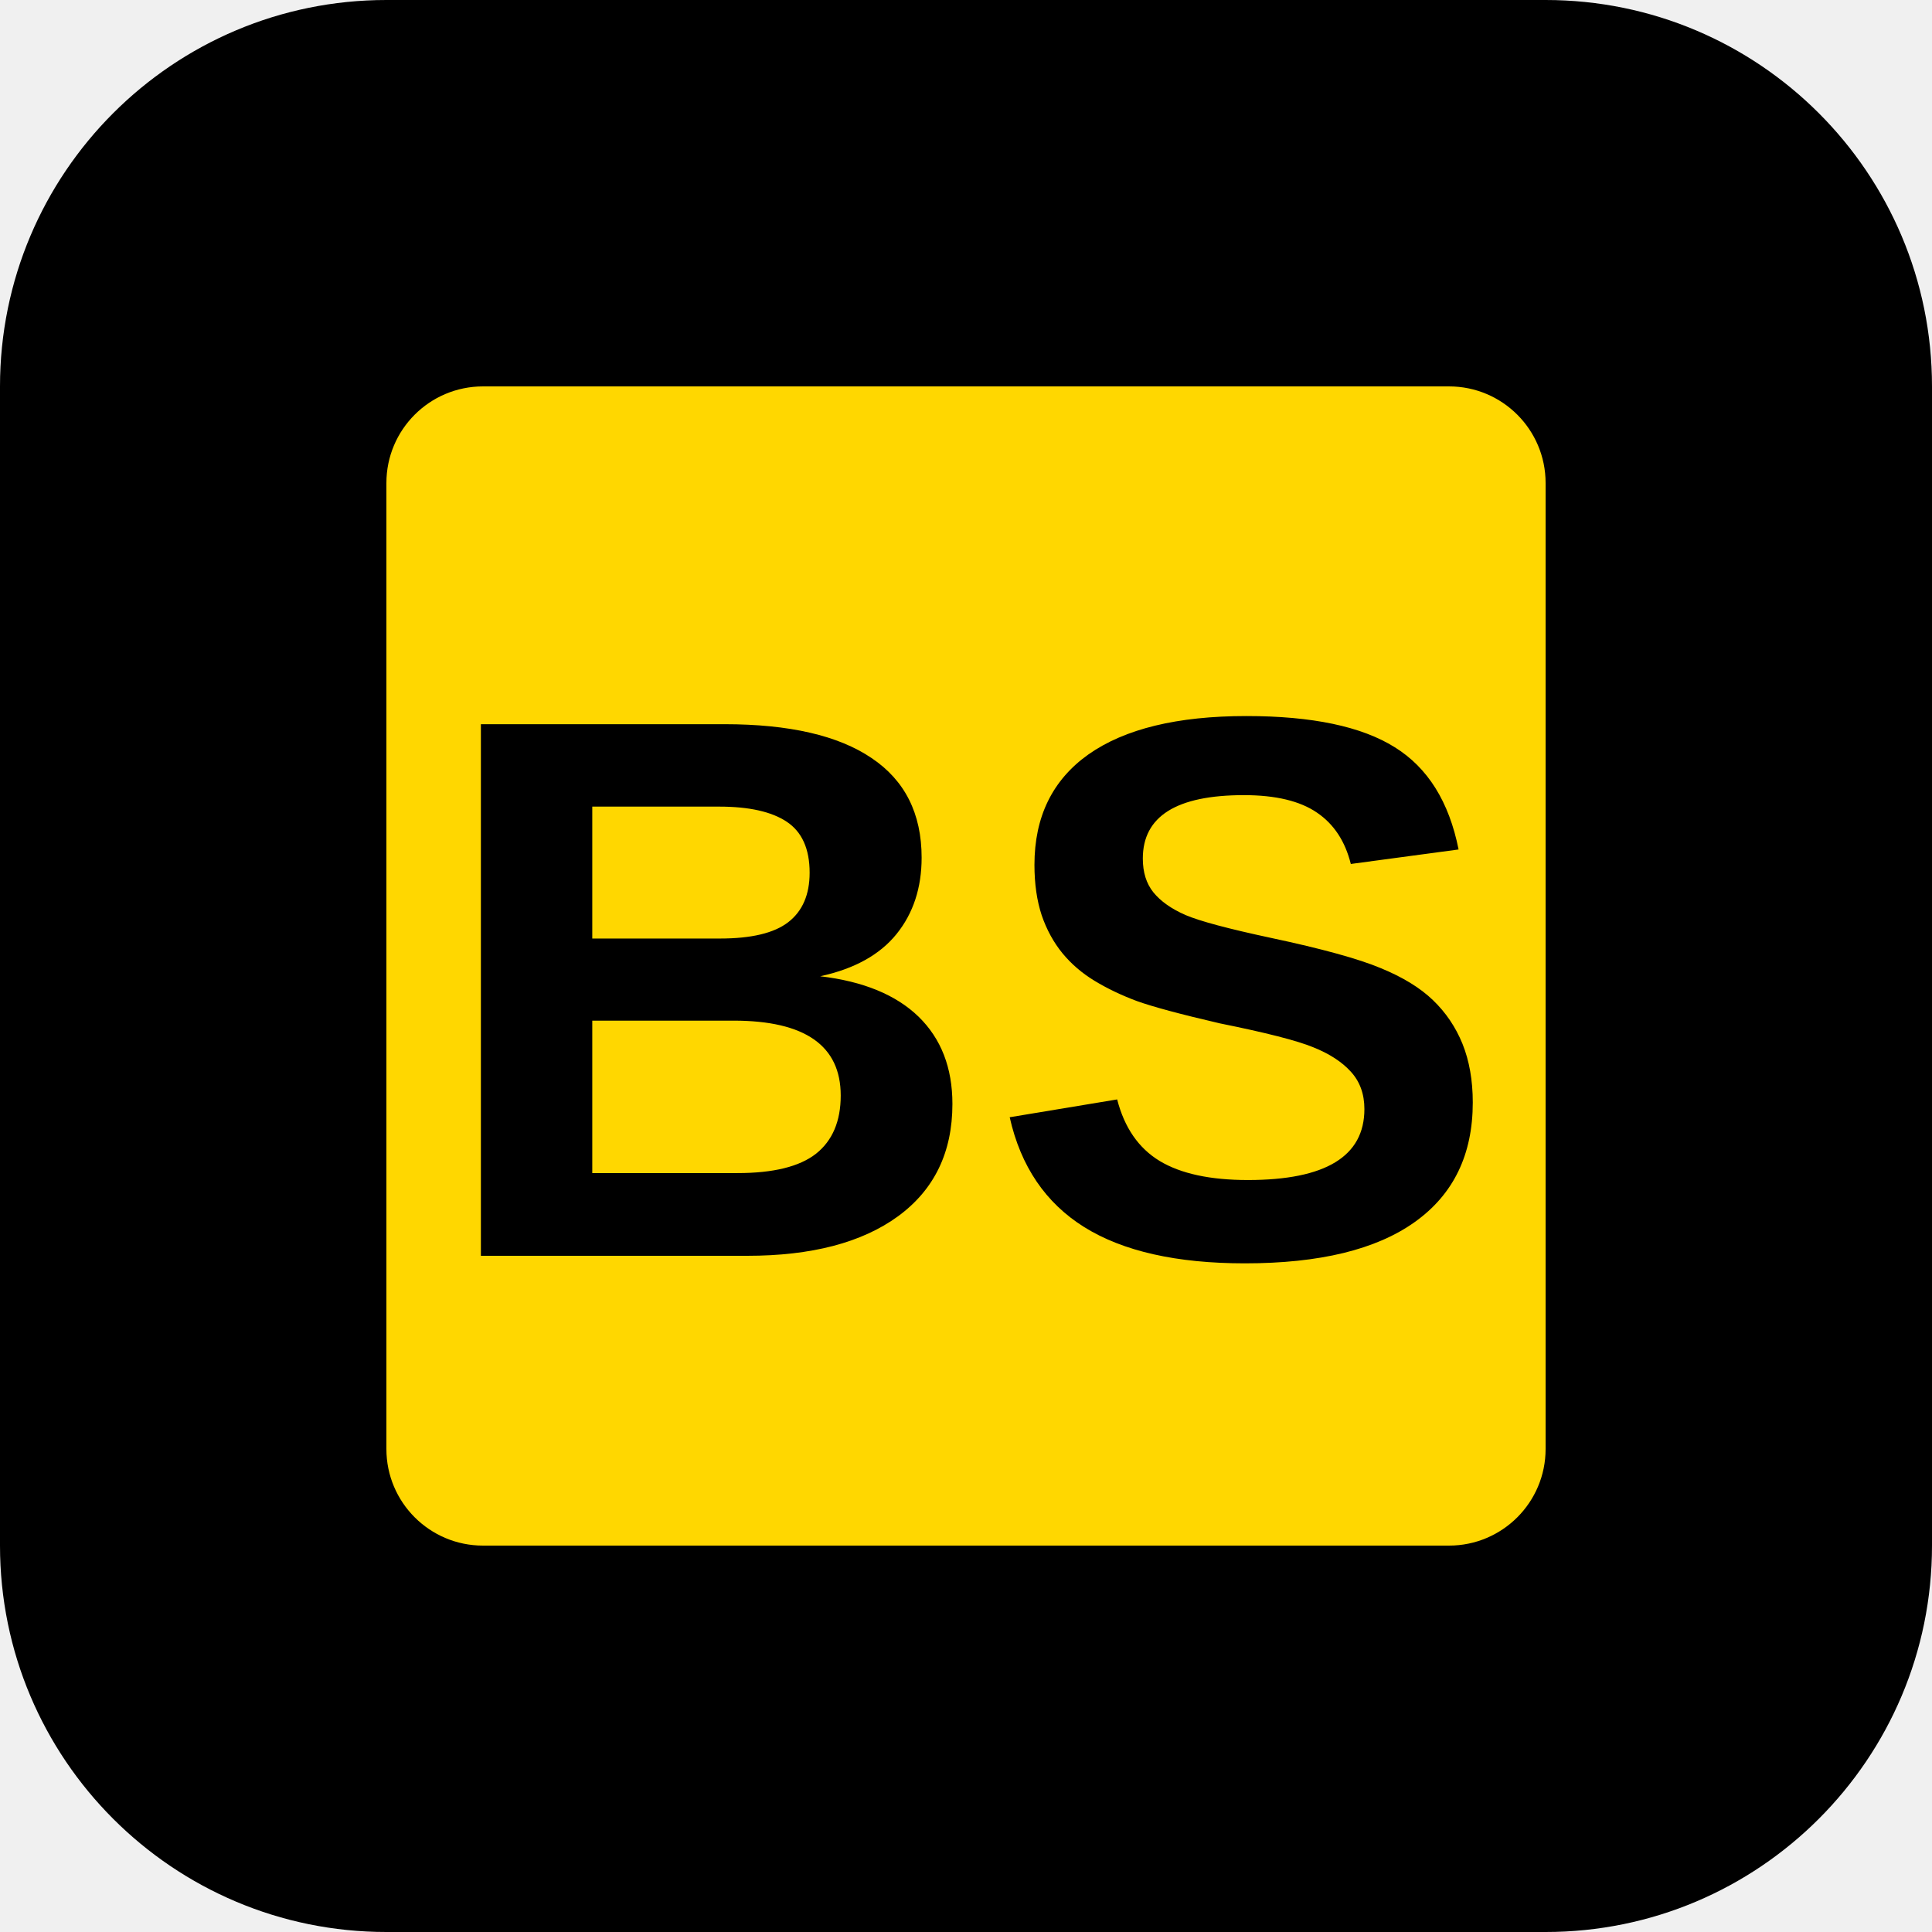
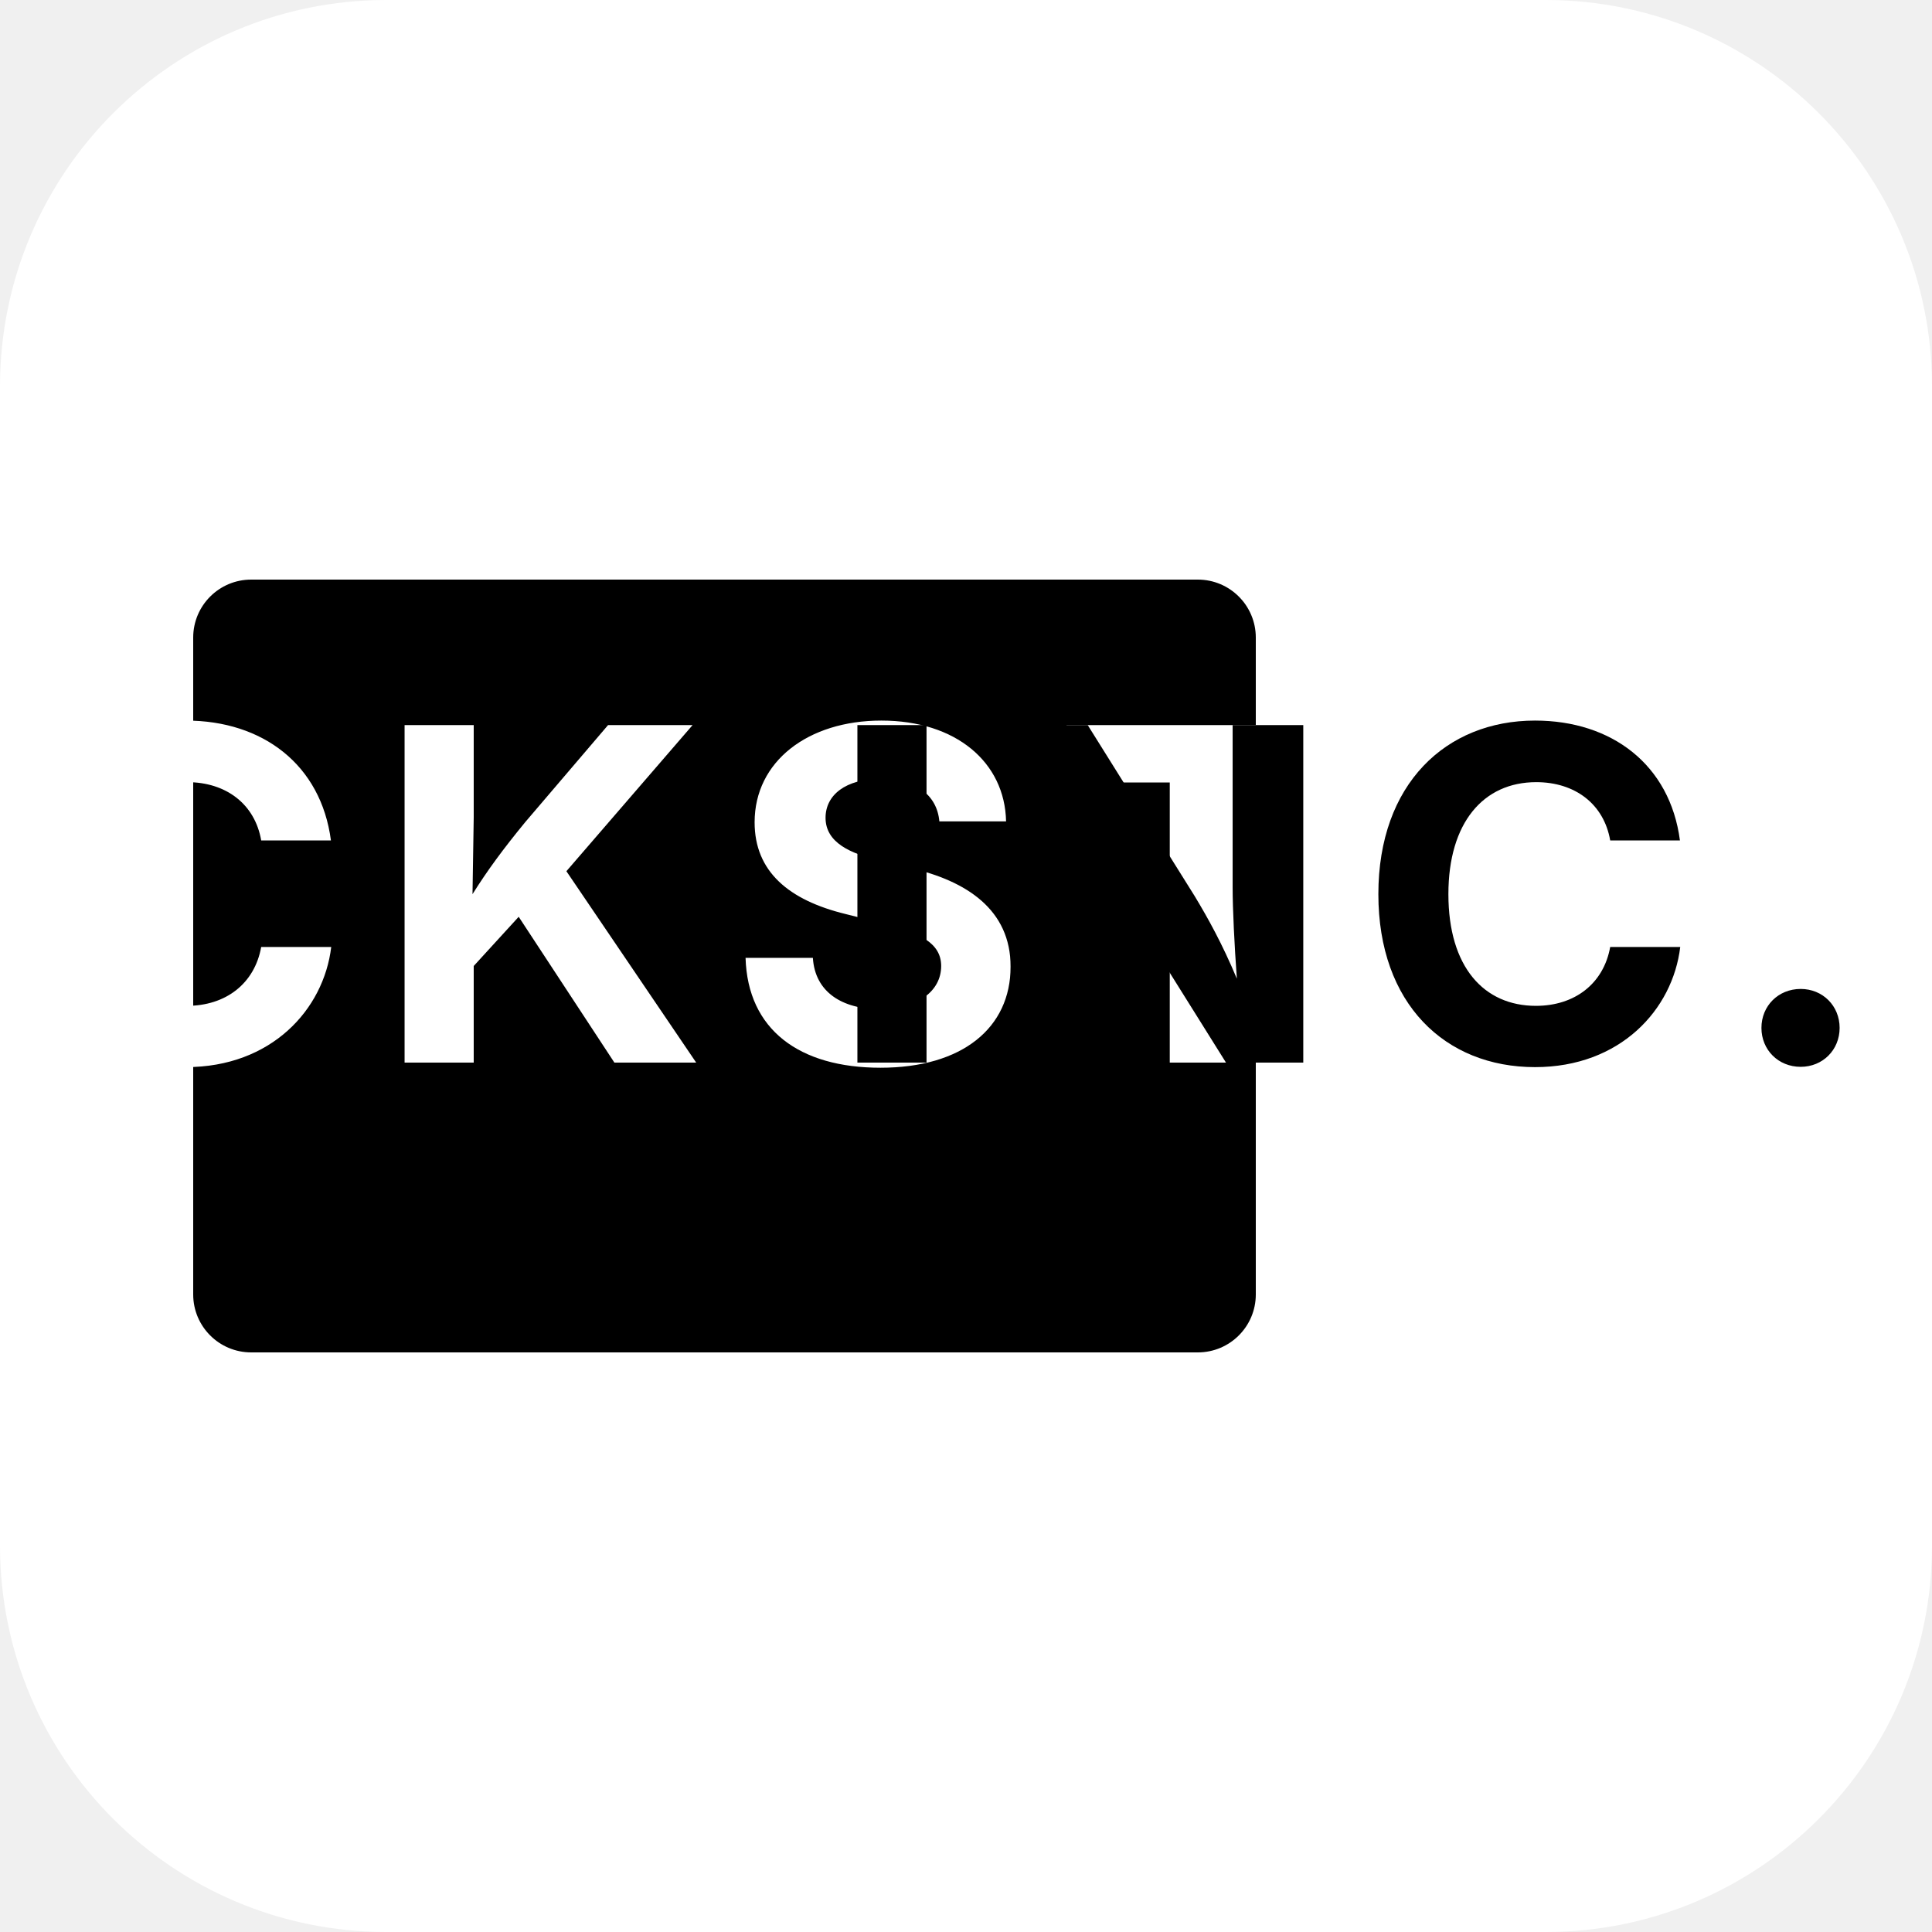
<svg xmlns="http://www.w3.org/2000/svg" width="100" height="100">
-   <rect width="100" height="100" fill="#000000" rx="20" />
-   <rect x="20" y="20" width="60" height="60" fill="#FFD700" rx="5" />
-   <text x="50" y="65" font-family="Arial, sans-serif" font-size="40" font-weight="bold" text-anchor="middle" fill="#000000">BS</text>
+   <rect width="100" height="100" fill="#FFFFFF" rx="20" />
+   <rect x="10" y="30" width="55" height="40" fill="#000000" rx="3" />
+   <text x="37.5" y="55" font-family="Inter, Arial, sans-serif" font-size="24" font-weight="700" text-anchor="middle" fill="#FFFFFF" letter-spacing="0.05em">BLACKSTONE</text>
+   <text x="70" y="55" font-family="Inter, Arial, sans-serif" font-size="24" font-weight="700" text-anchor="middle" fill="#000000" letter-spacing="0.05em">INC.</text>
</svg>
